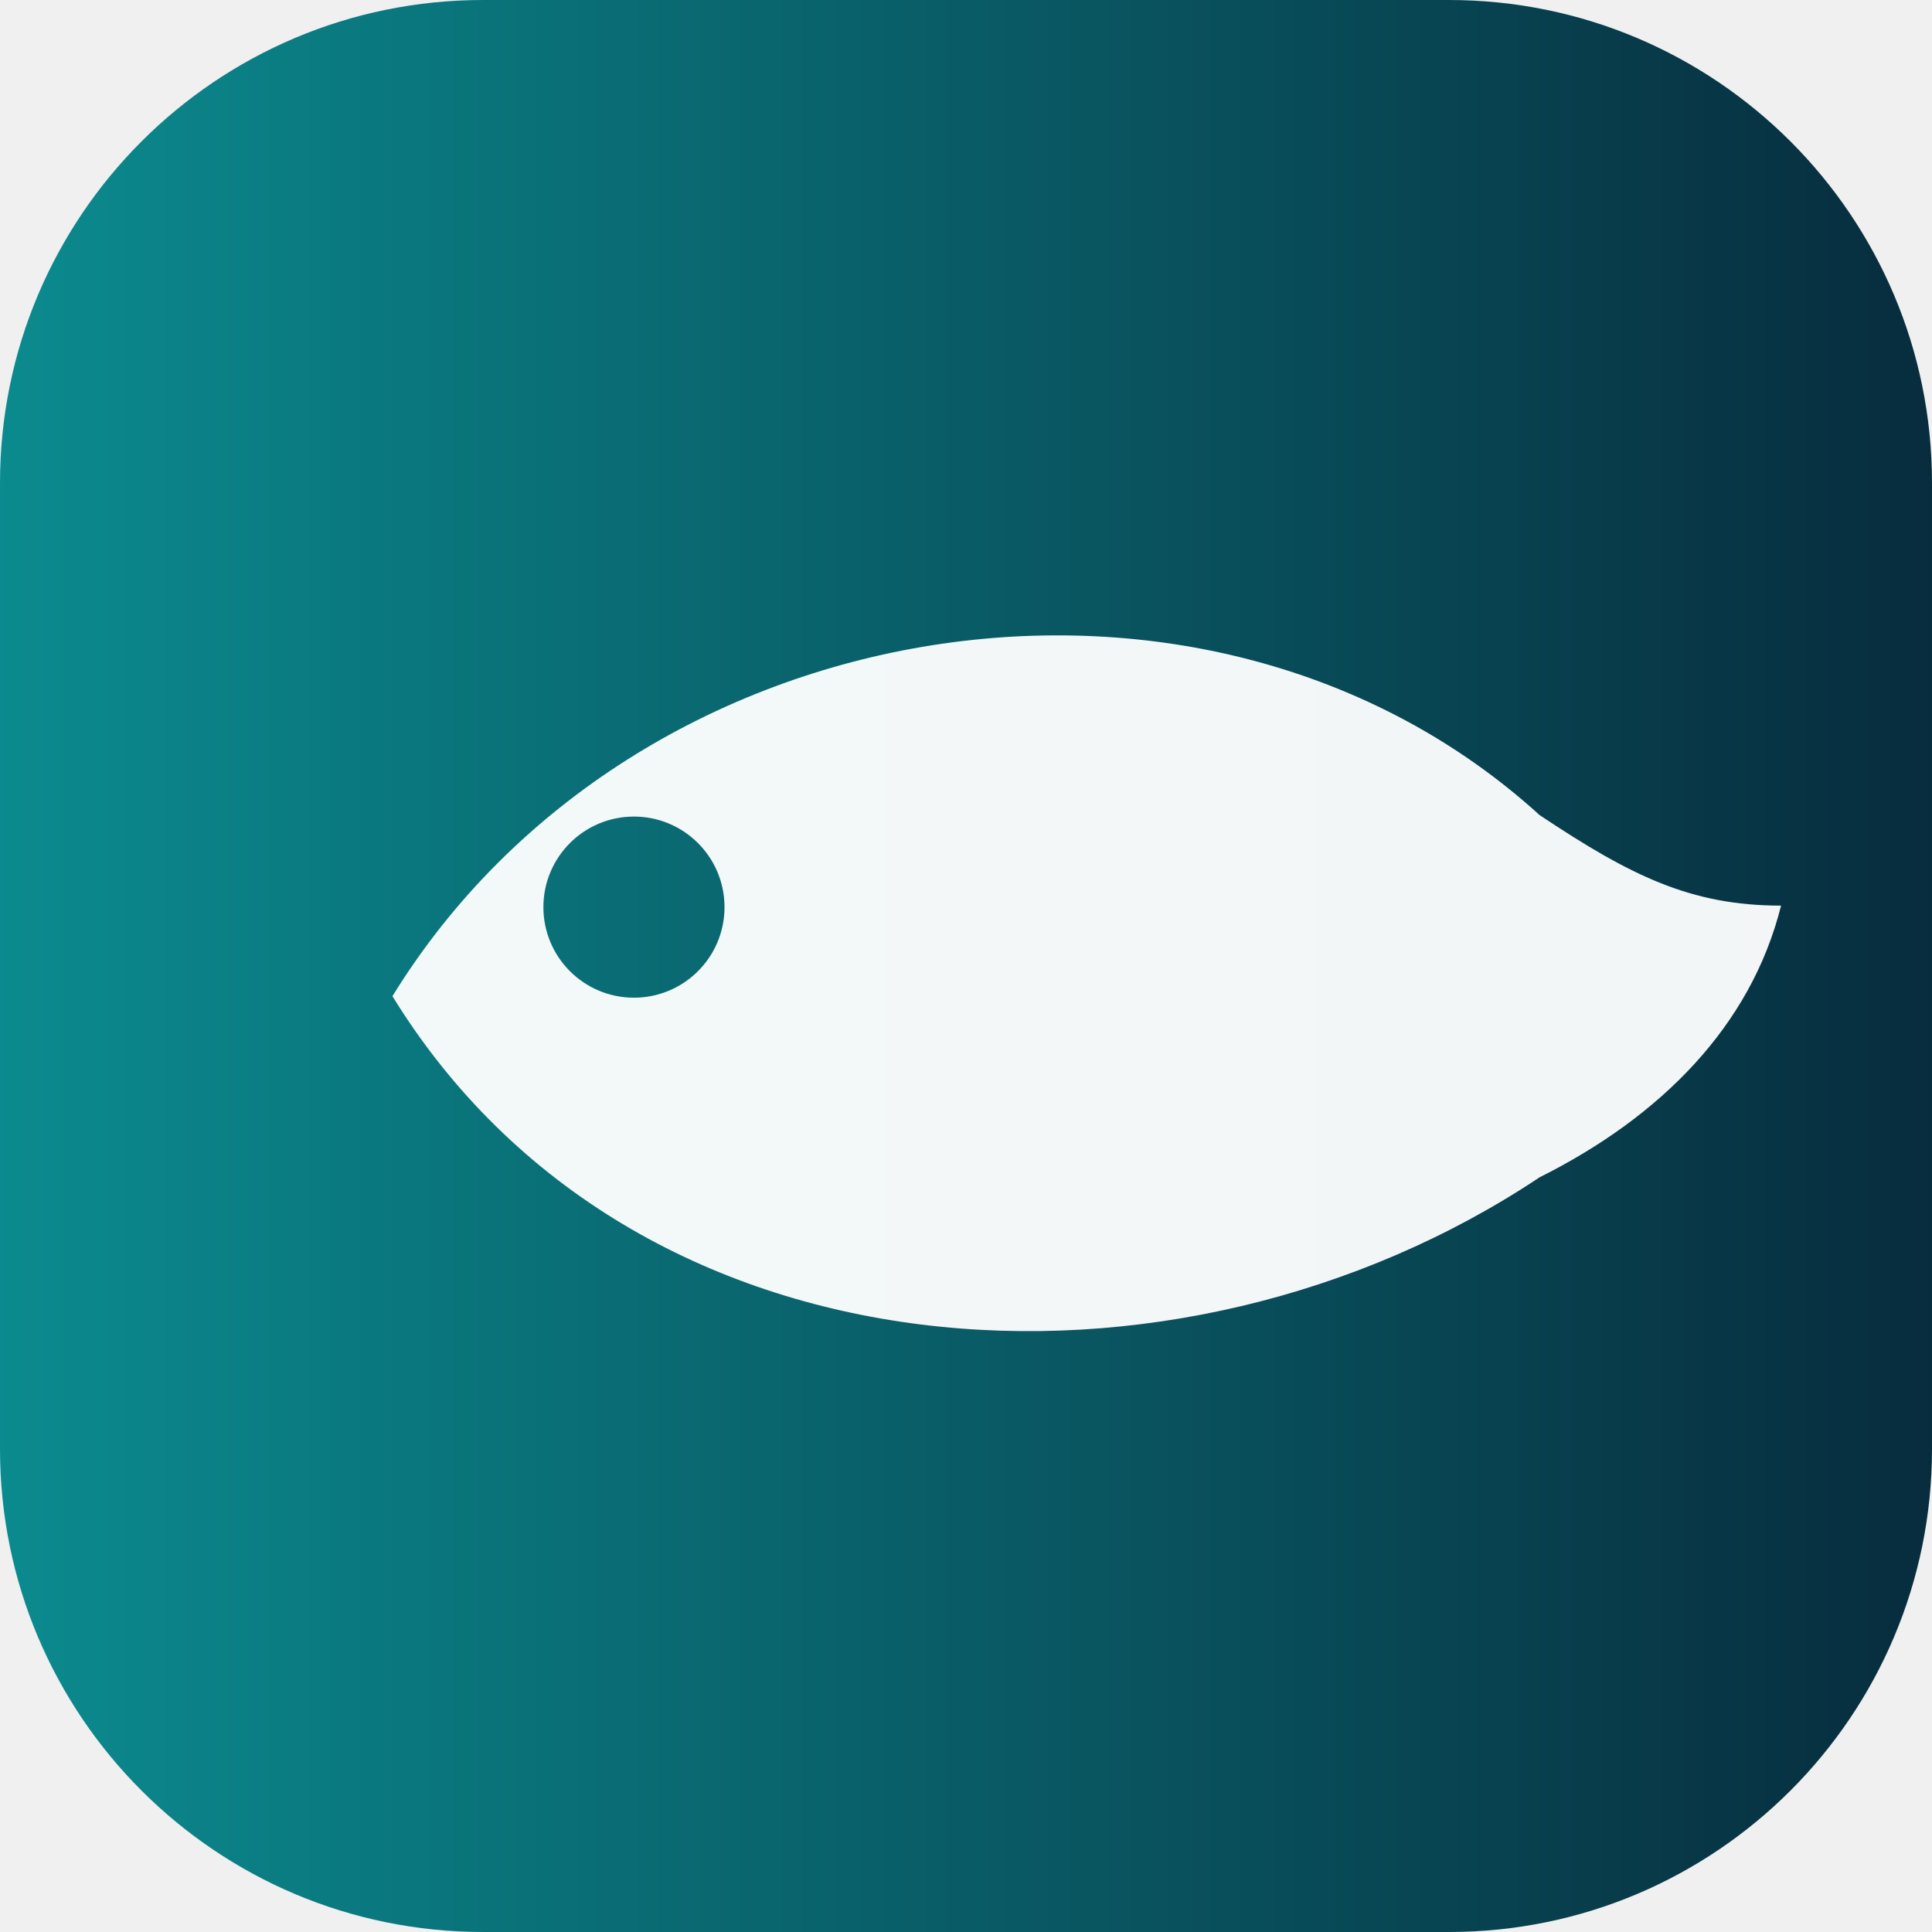
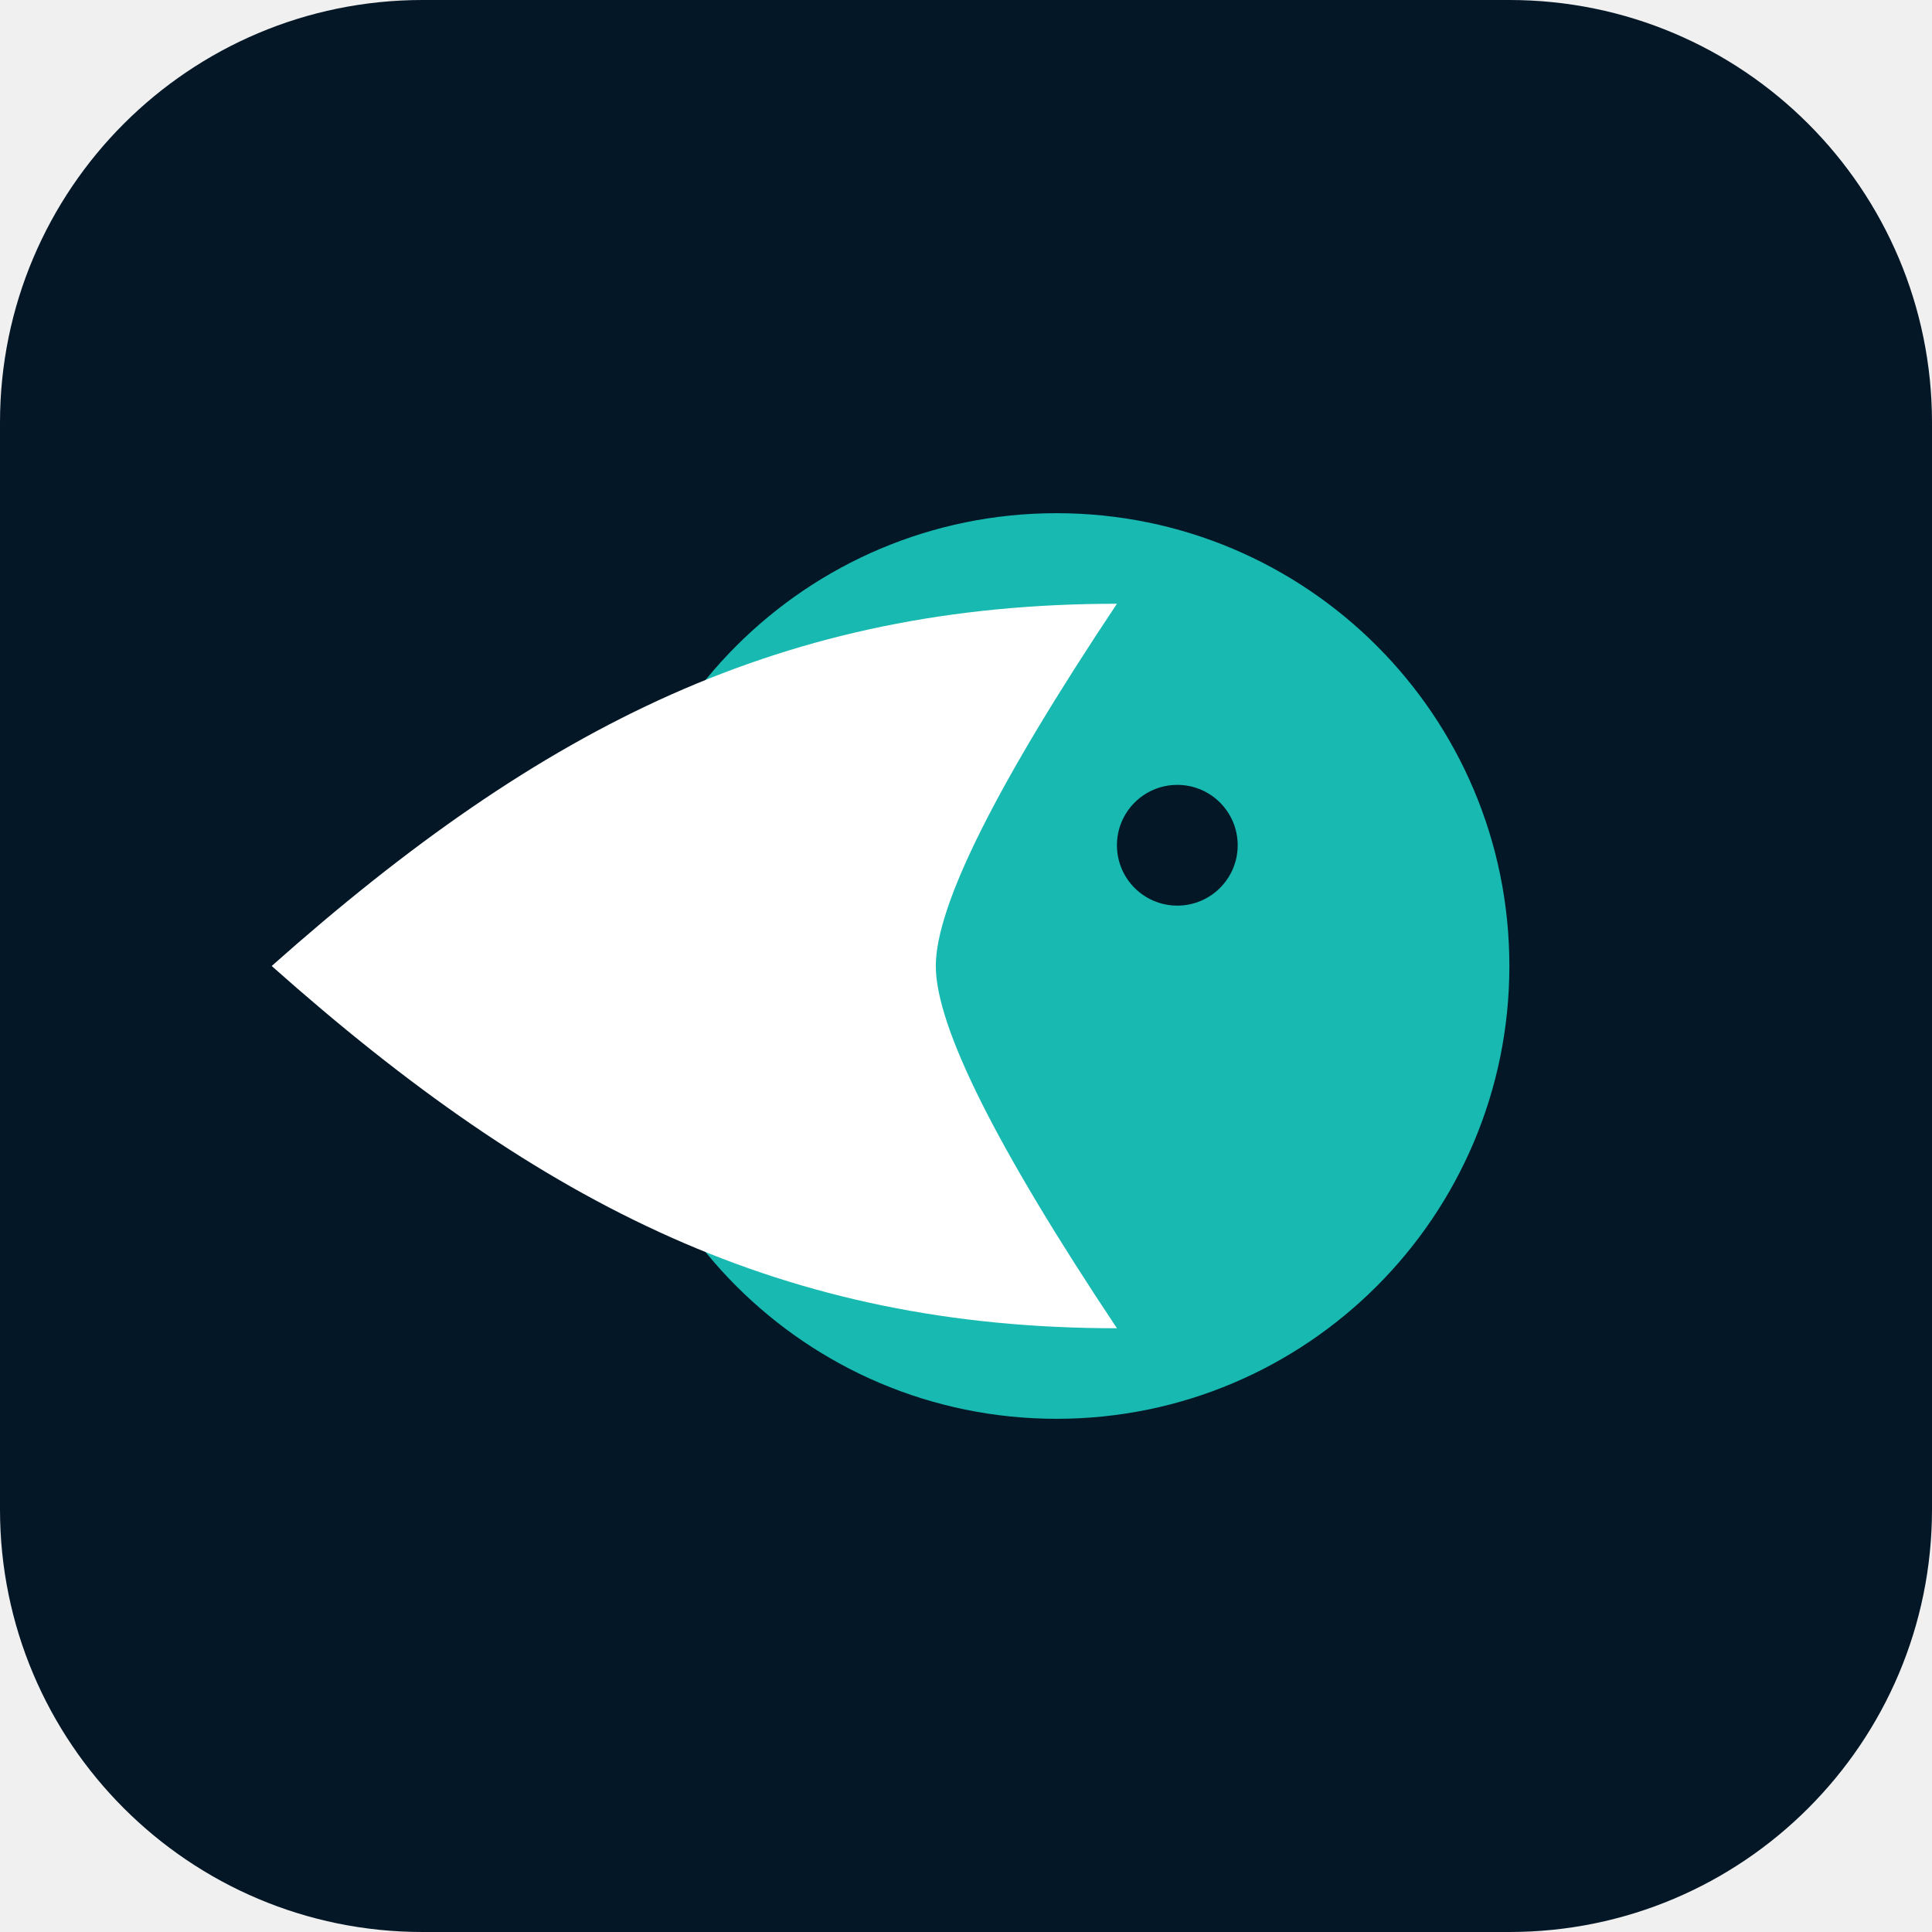
<svg xmlns="http://www.w3.org/2000/svg" viewBox="0 0 64 64">
-   <defs>
-     <linearGradient id="g" x1="0" x2="1">
-       <stop stop-color="#0b8b8f" />
-       <stop offset="1" stop-color="#072c3d" />
-     </linearGradient>
-   </defs>
-   <rect width="64" height="64" rx="16" fill="url(#g)" />
-   <path d="M13 33c8-13 27-16 38-6 3 2 5 3 8 3-1 4-4 7-8 9-12 8-30 7-38-6Zm11-3a3 3 0 1 0 0 .1Z" fill="#fff" opacity=".95" />
+   <rect width="64" height="64" rx="14" fill="#031726" />
+   <circle cx="35" cy="32" r="15" fill="#17b9b1" />
+   <path d="M9 32c9-8 17-12 28-12-4 6-6 10-6 12s2 6 6 12C26 44 18 40 9 32Z" fill="#fff" />
+   <circle cx="39" cy="28" r="2" fill="#031726" />
</svg>
